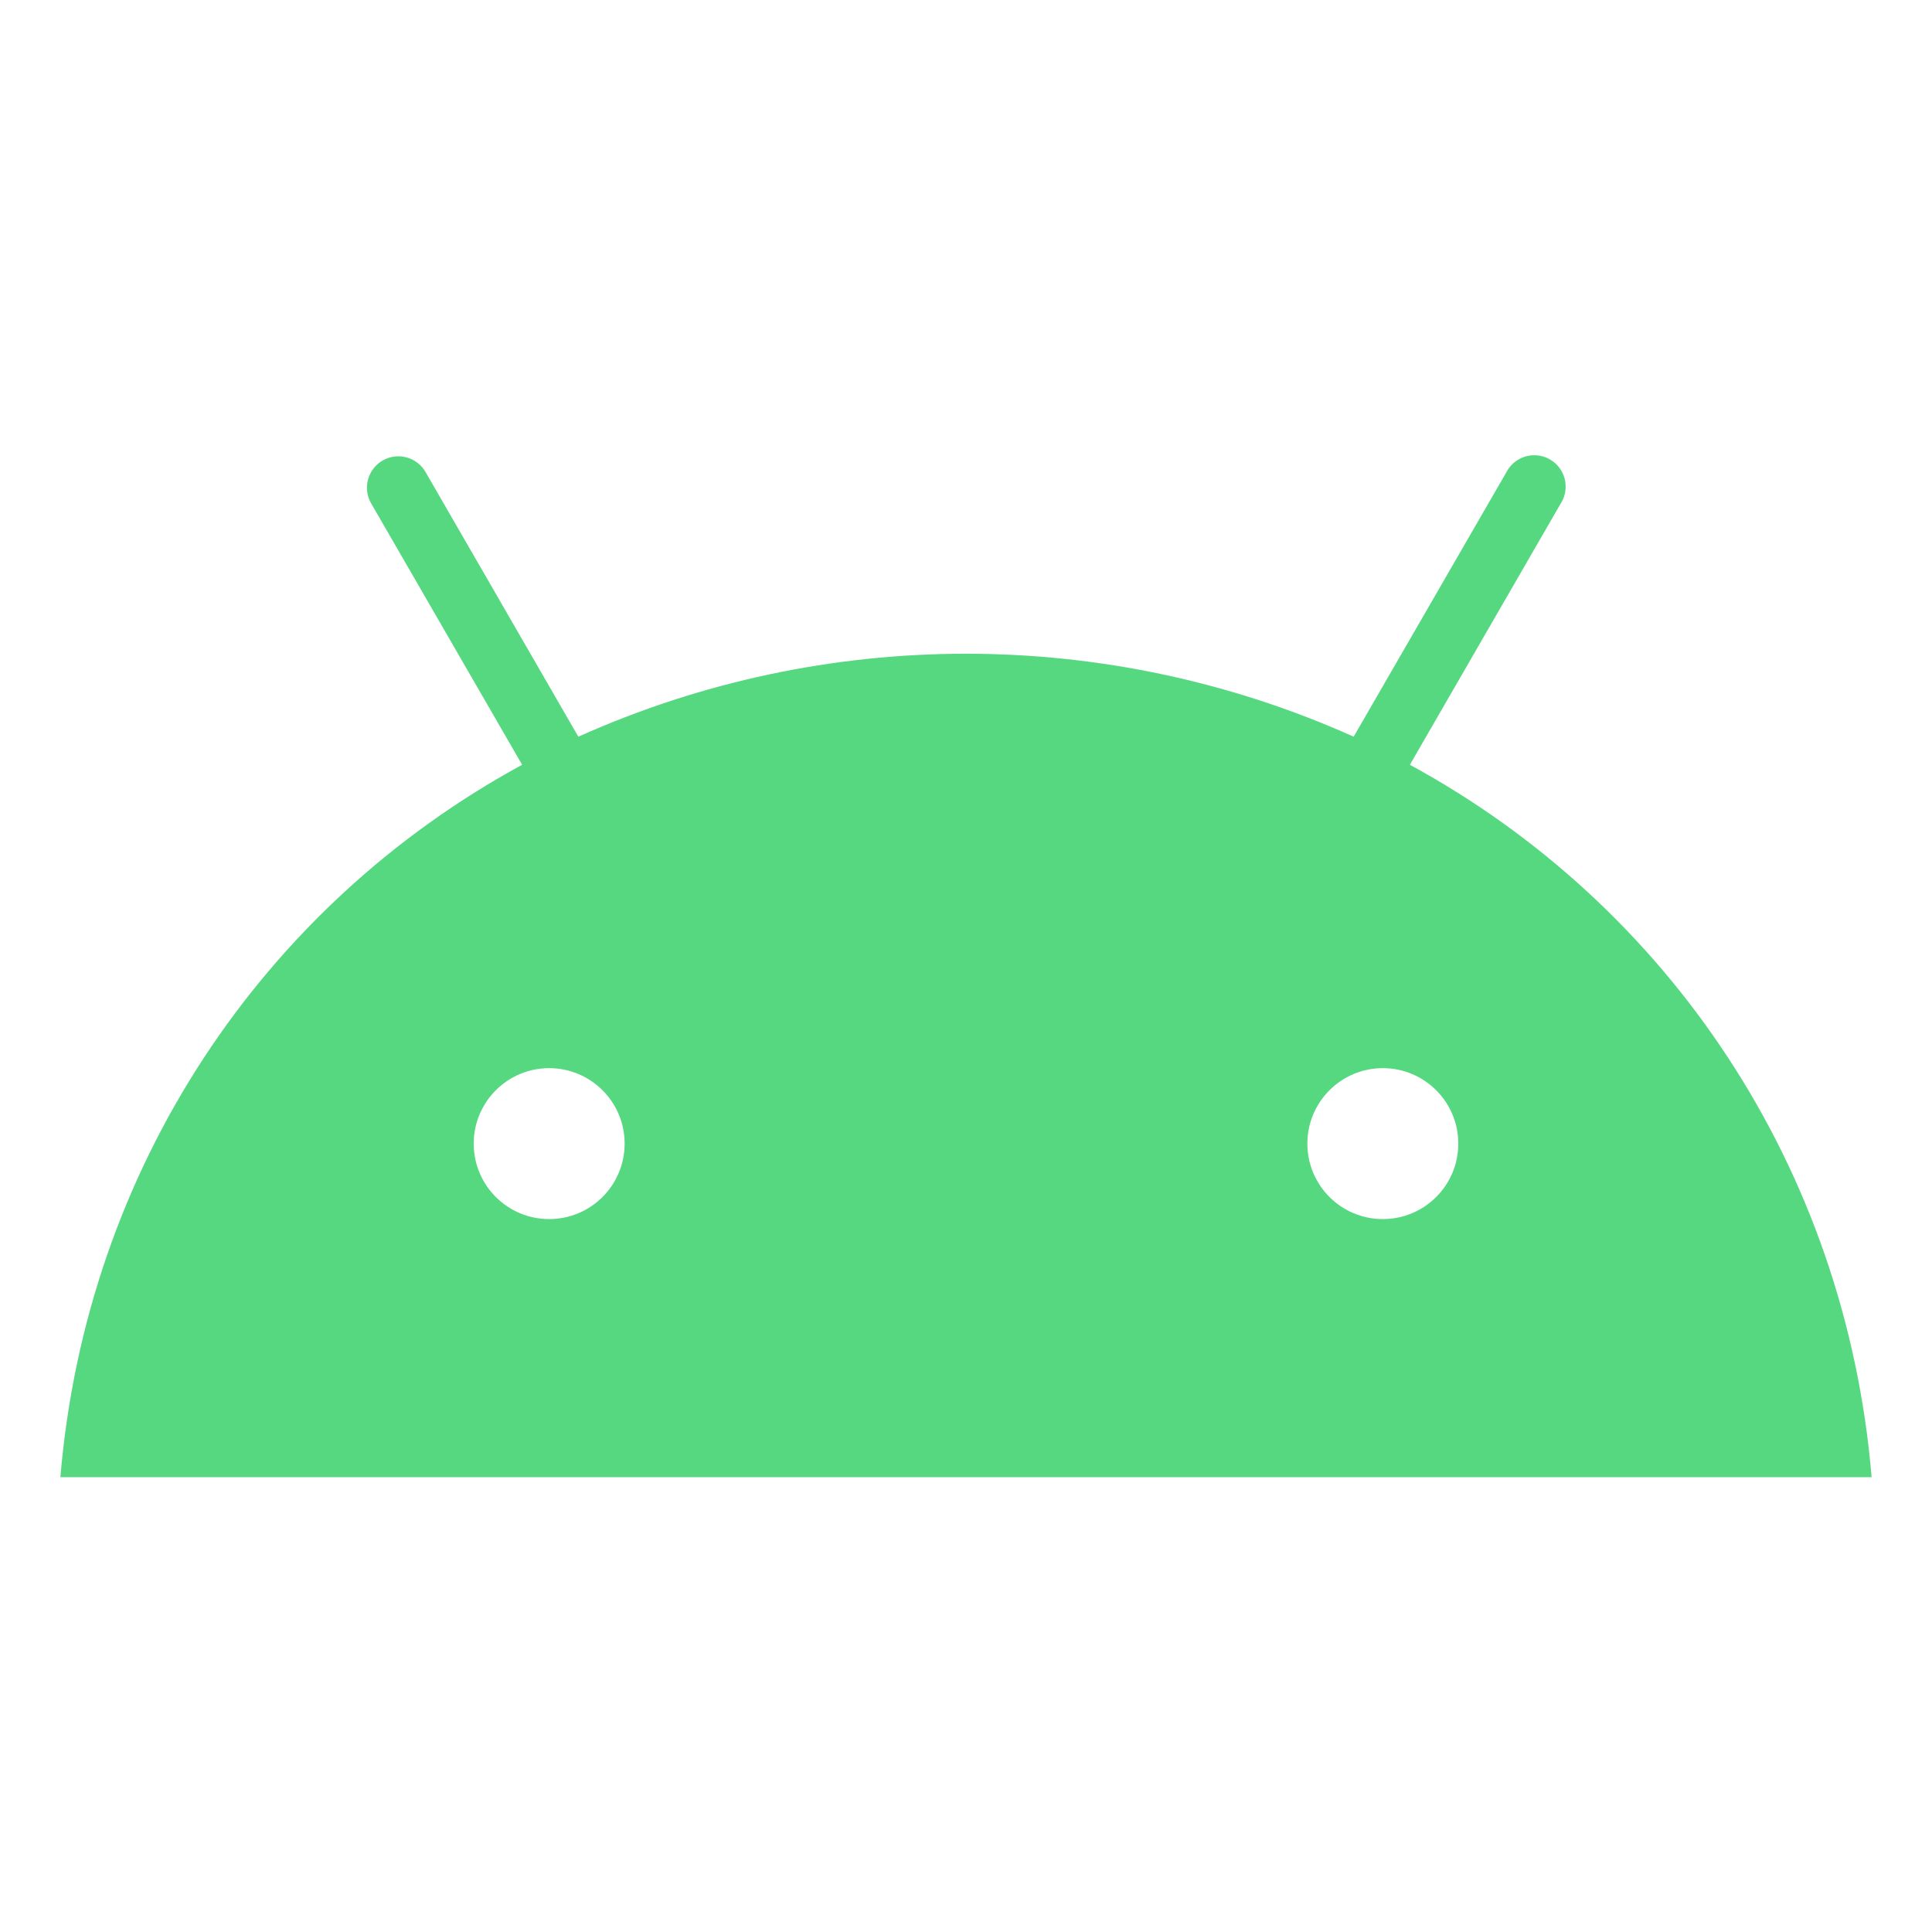
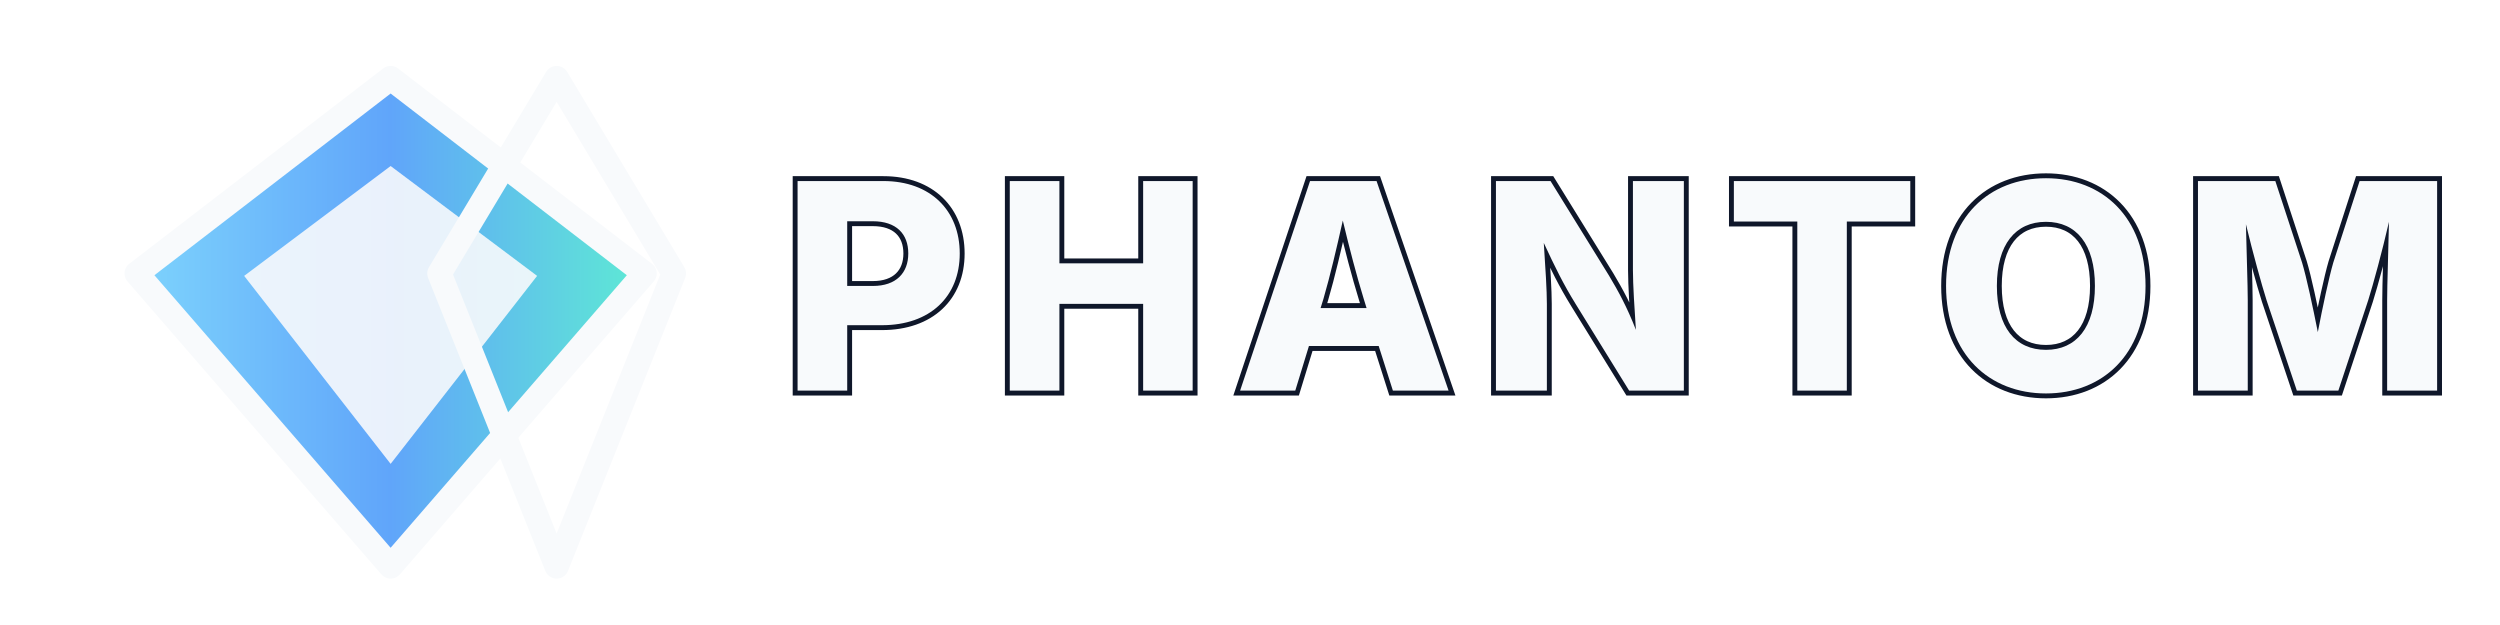
- <svg xmlns="http://www.w3.org/2000/svg" width="32" height="32">
-   <path fill="#56d881" d="M22.904 20.192a1.25 1.25 0 1 1 1.25-1.25 1.25 1.25 0 0 1-1.25 1.25m-13.808 0a1.25 1.25 0 1 1 1.25-1.25 1.25 1.25 0 0 1-1.25 1.25m14.256-7.525 2.496-4.323a.52.52 0 1 0-.899-.52l-2.528 4.378a15.69 15.69 0 0 0-12.842 0L7.051 7.823a.52.52 0 1 0-.9.521l2.497 4.323C4.361 15 1.43 19.34 1 24.467h30c-.43-5.128-3.361-9.468-7.648-11.8" />
+ <svg xmlns="http://www.w3.org/2000/svg" width="1024" height="256" viewBox="0 0 1024 256" role="img" aria-label="Phantom logo">
+   <defs>
+     <linearGradient id="phantom-gradient" x1="0%" y1="0%" x2="100%" y2="0%">
+       <stop offset="0%" stop-color="#7dd3fc" />
+       <stop offset="50%" stop-color="#60a5fa" />
+       <stop offset="100%" stop-color="#5eead4" />
+     </linearGradient>
+   </defs>
+   <g transform="translate(32,20)">
+     <path d="M128 12L232 92L128 212L24 92L128 12Z" fill="url(#phantom-gradient)" stroke="#f8fafc" stroke-width="10" stroke-linejoin="round" />
+     <path d="M128 48L188 93L128 170L68 93L128 48Z" fill="#f8fafc" fill-opacity="0.9" />
+     <path d="M196 12L244 92L196 212L148 92L196 12Z" fill="none" stroke="#f8fafc" stroke-width="10" stroke-linejoin="round" />
+   </g>
+   <text x="320" y="160" font-size="118" font-weight="800" letter-spacing="10" fill="#f8fafc" stroke="#0f172a" stroke-width="4" paint-order="stroke fill" font-family="Segoe UI, Inter, Arial, sans-serif">PHANTOM</text>
</svg>
